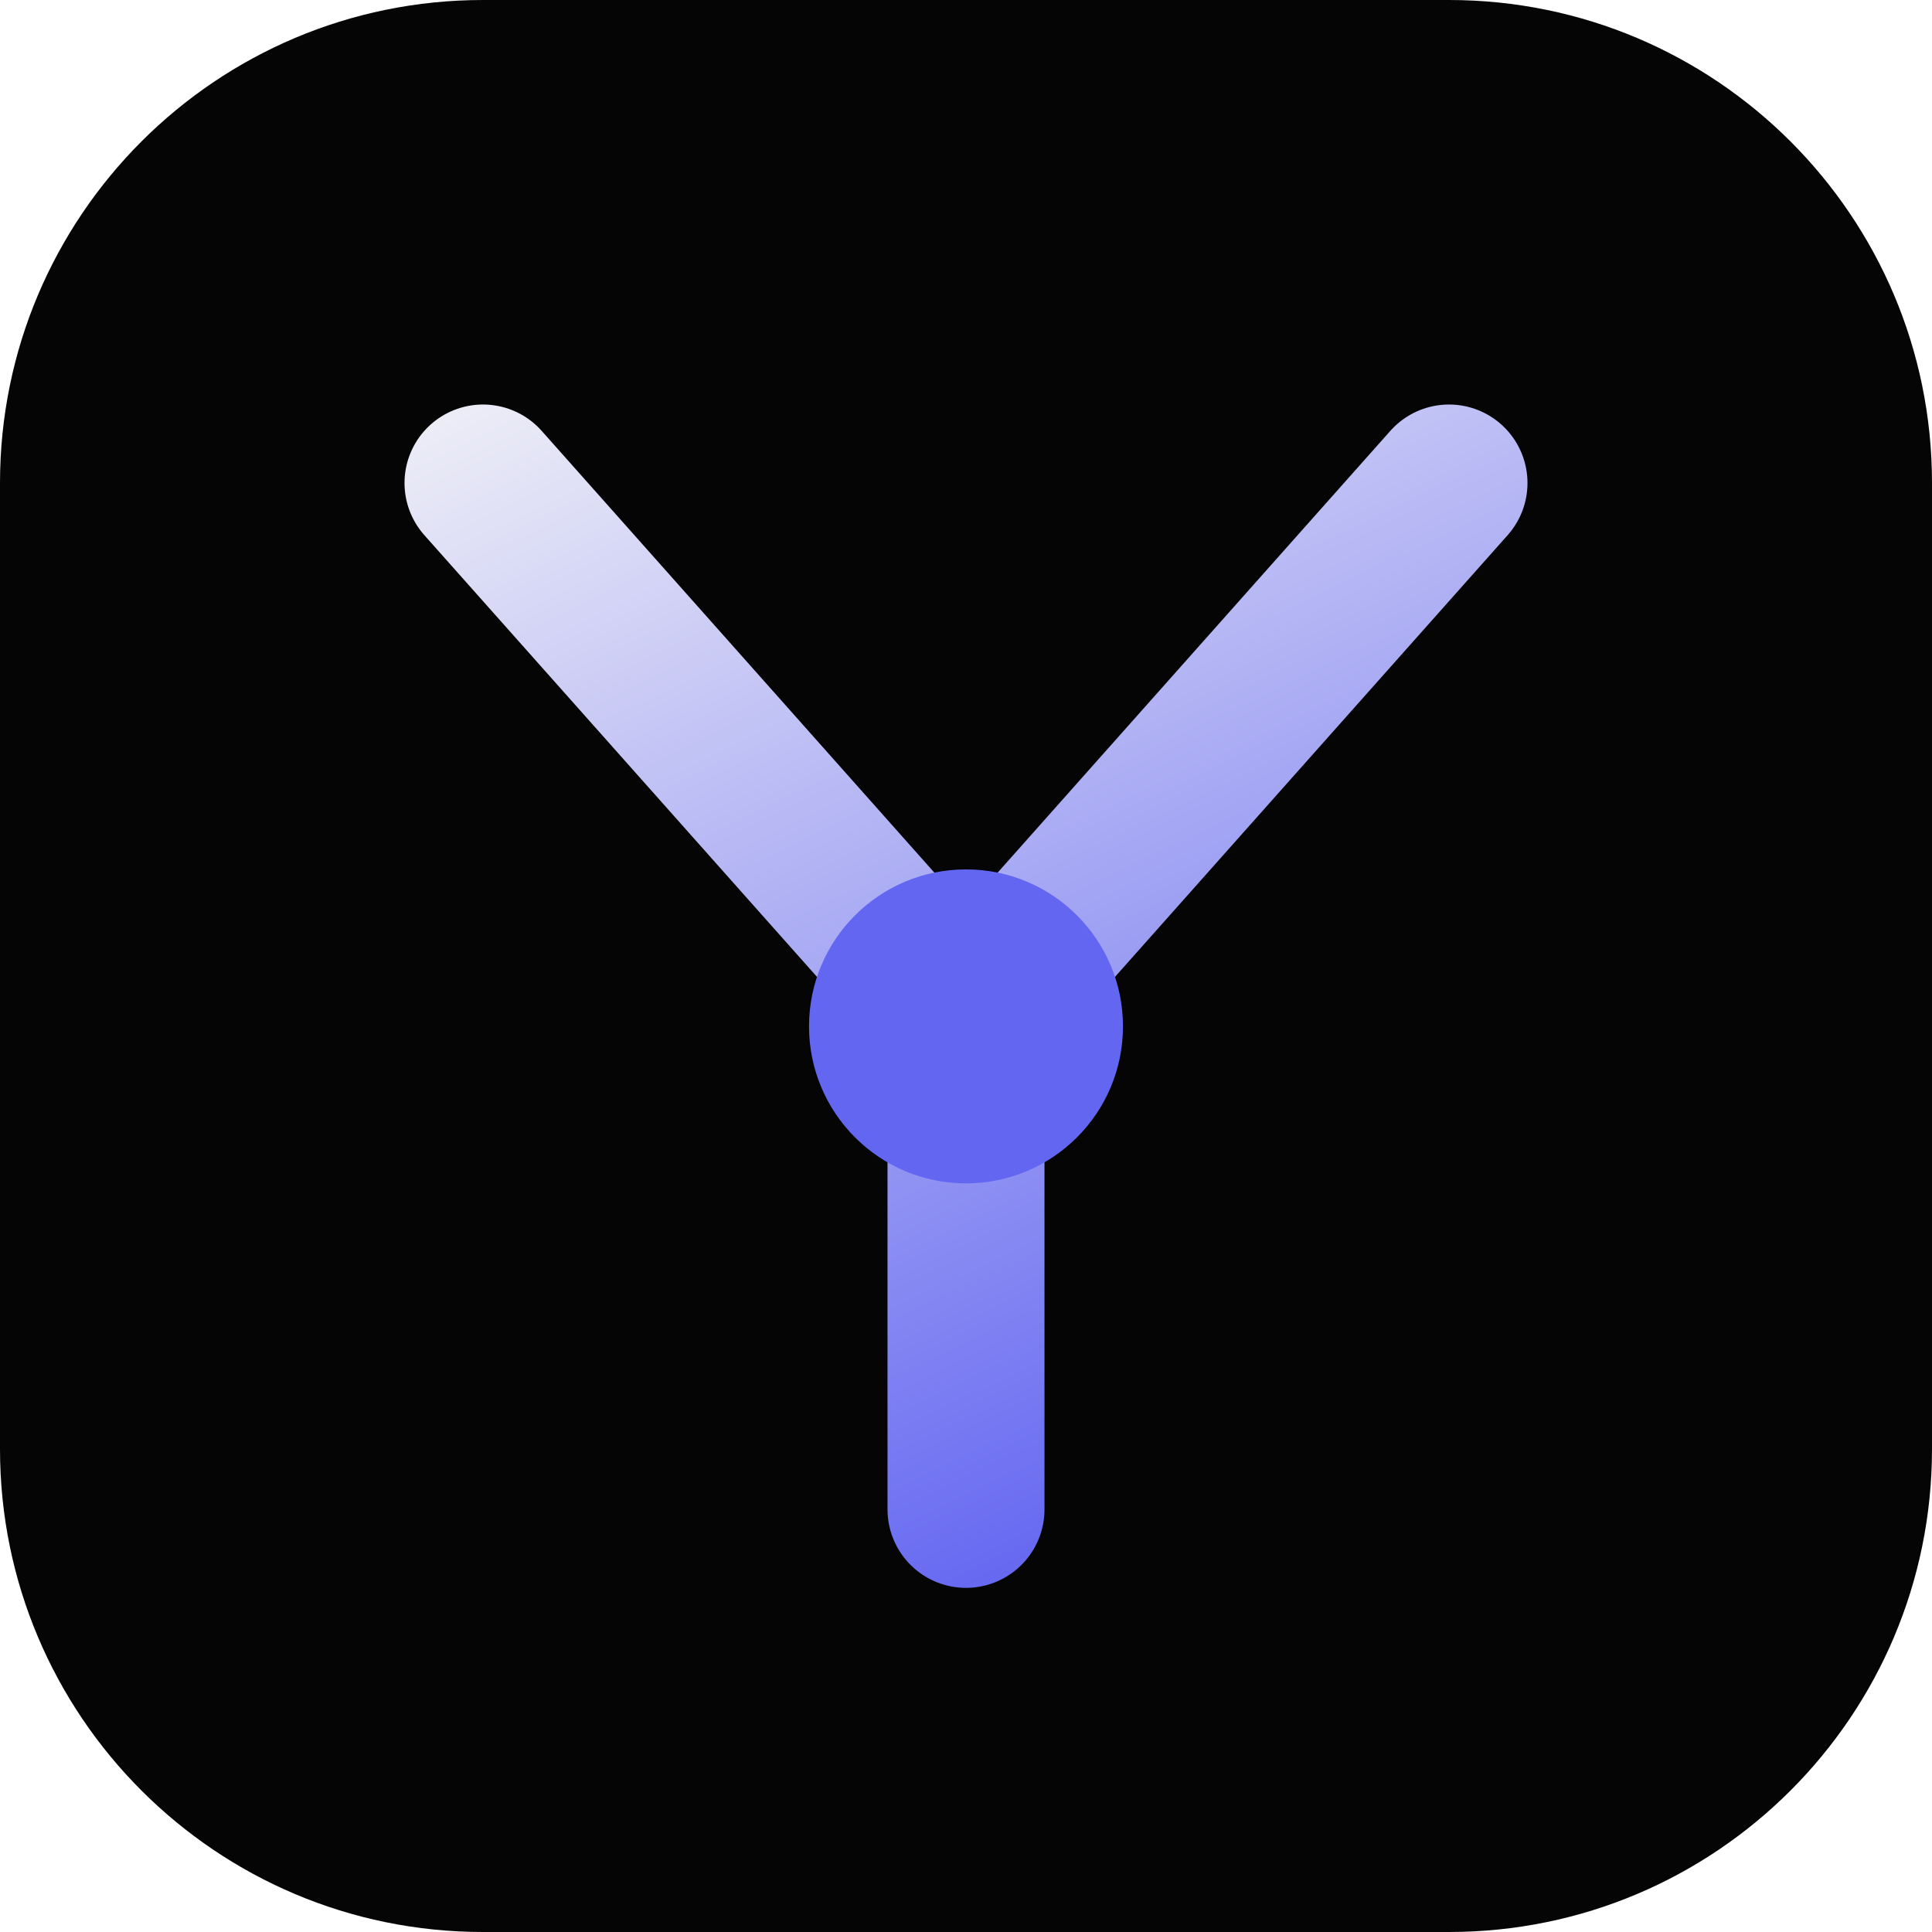
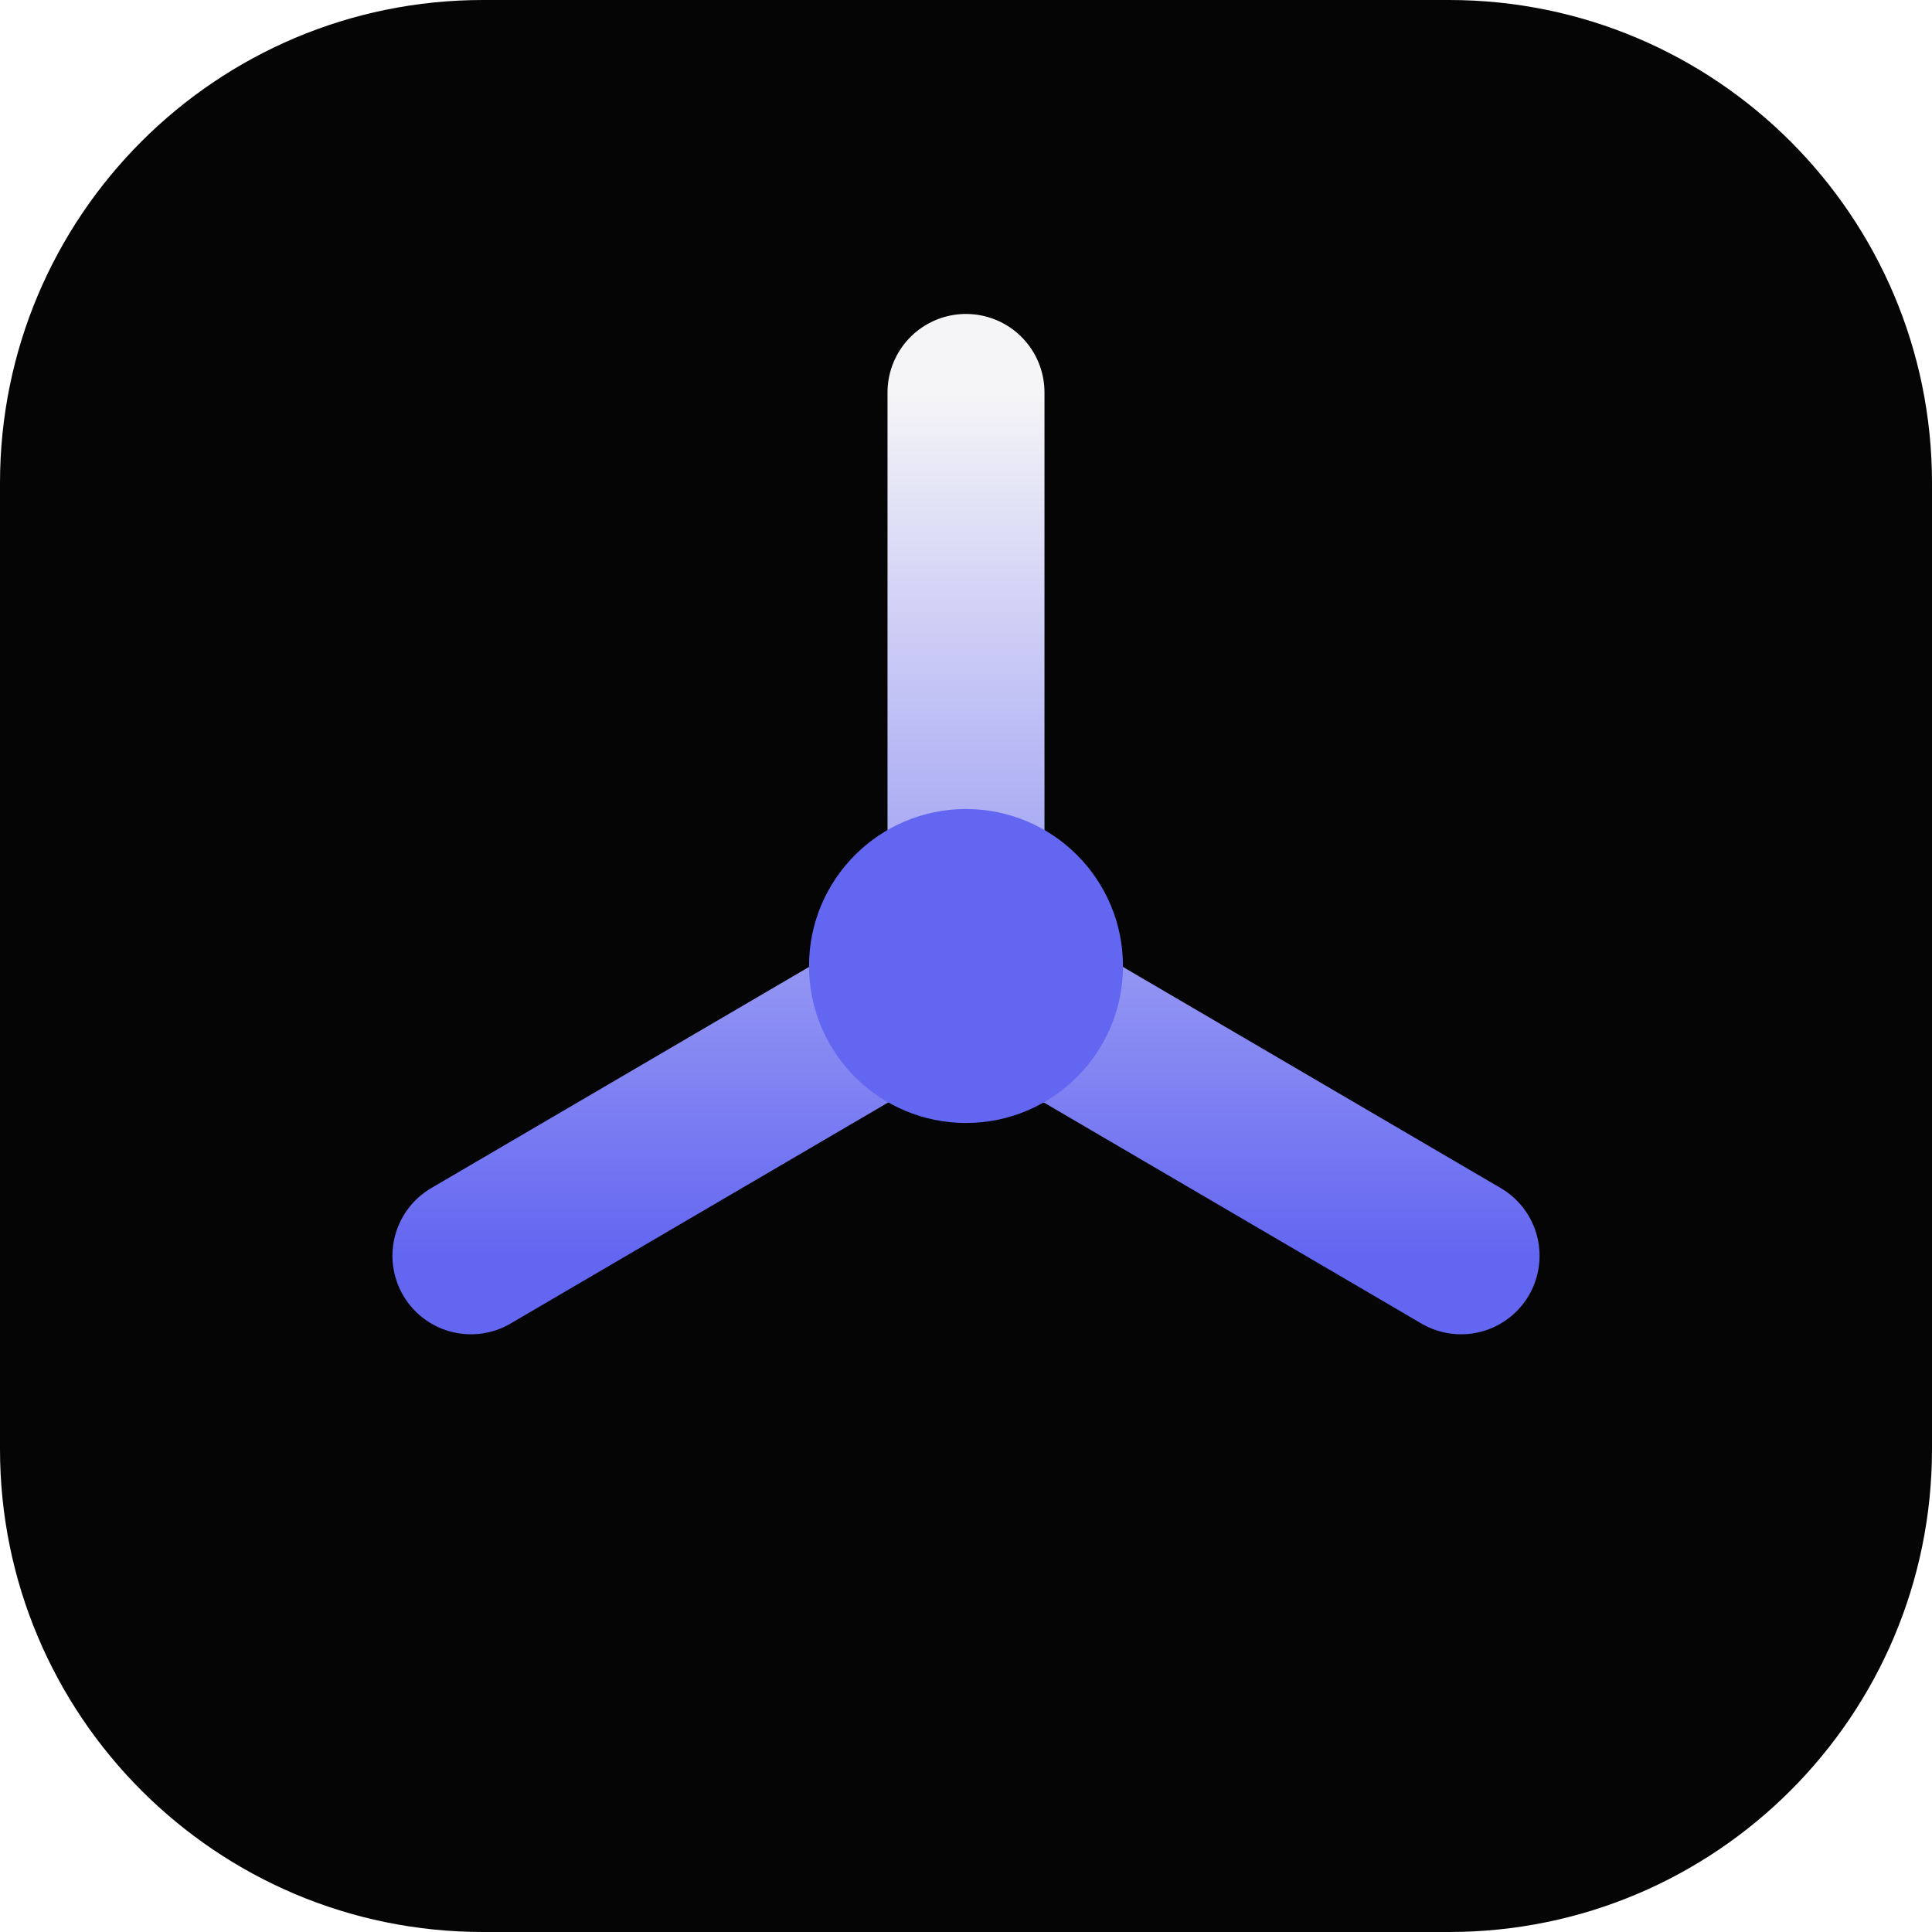
<svg xmlns="http://www.w3.org/2000/svg" viewBox="0 0 32 32" fill="none">
  <defs>
-     <linearGradient id="g" x1="6" y1="6" x2="16" y2="27" gradientUnits="userSpaceOnUse">
+     <linearGradient id="g" x1="16" y1="6.5" x2="16" y2="20.8" gradientUnits="userSpaceOnUse">
      <stop offset="0" stop-color="#f5f5f7" />
      <stop offset="1" stop-color="#6366f1" />
    </linearGradient>
  </defs>
  <rect width="32" height="32" rx="8" fill="#050505" />
-   <path d="M8 8 L16 17 L24 8" stroke="url(#g)" stroke-width="2.6" stroke-linecap="round" stroke-linejoin="round" />
-   <path d="M16 17 L16 25" stroke="url(#g)" stroke-width="2.6" stroke-linecap="round" />
-   <circle cx="16" cy="17" r="2.6" fill="#6366f1" />
+   <line x1="16" y1="16" x2="16" y2="6.5" stroke="url(#g)" stroke-width="2.6" stroke-linecap="round" />
+   <line x1="16" y1="16" x2="24.2" y2="20.8" stroke="url(#g)" stroke-width="2.6" stroke-linecap="round" />
+   <line x1="16" y1="16" x2="7.8" y2="20.8" stroke="url(#g)" stroke-width="2.6" stroke-linecap="round" />
+   <circle cx="16" cy="16" r="2.6" fill="#6366f1" />
</svg>
